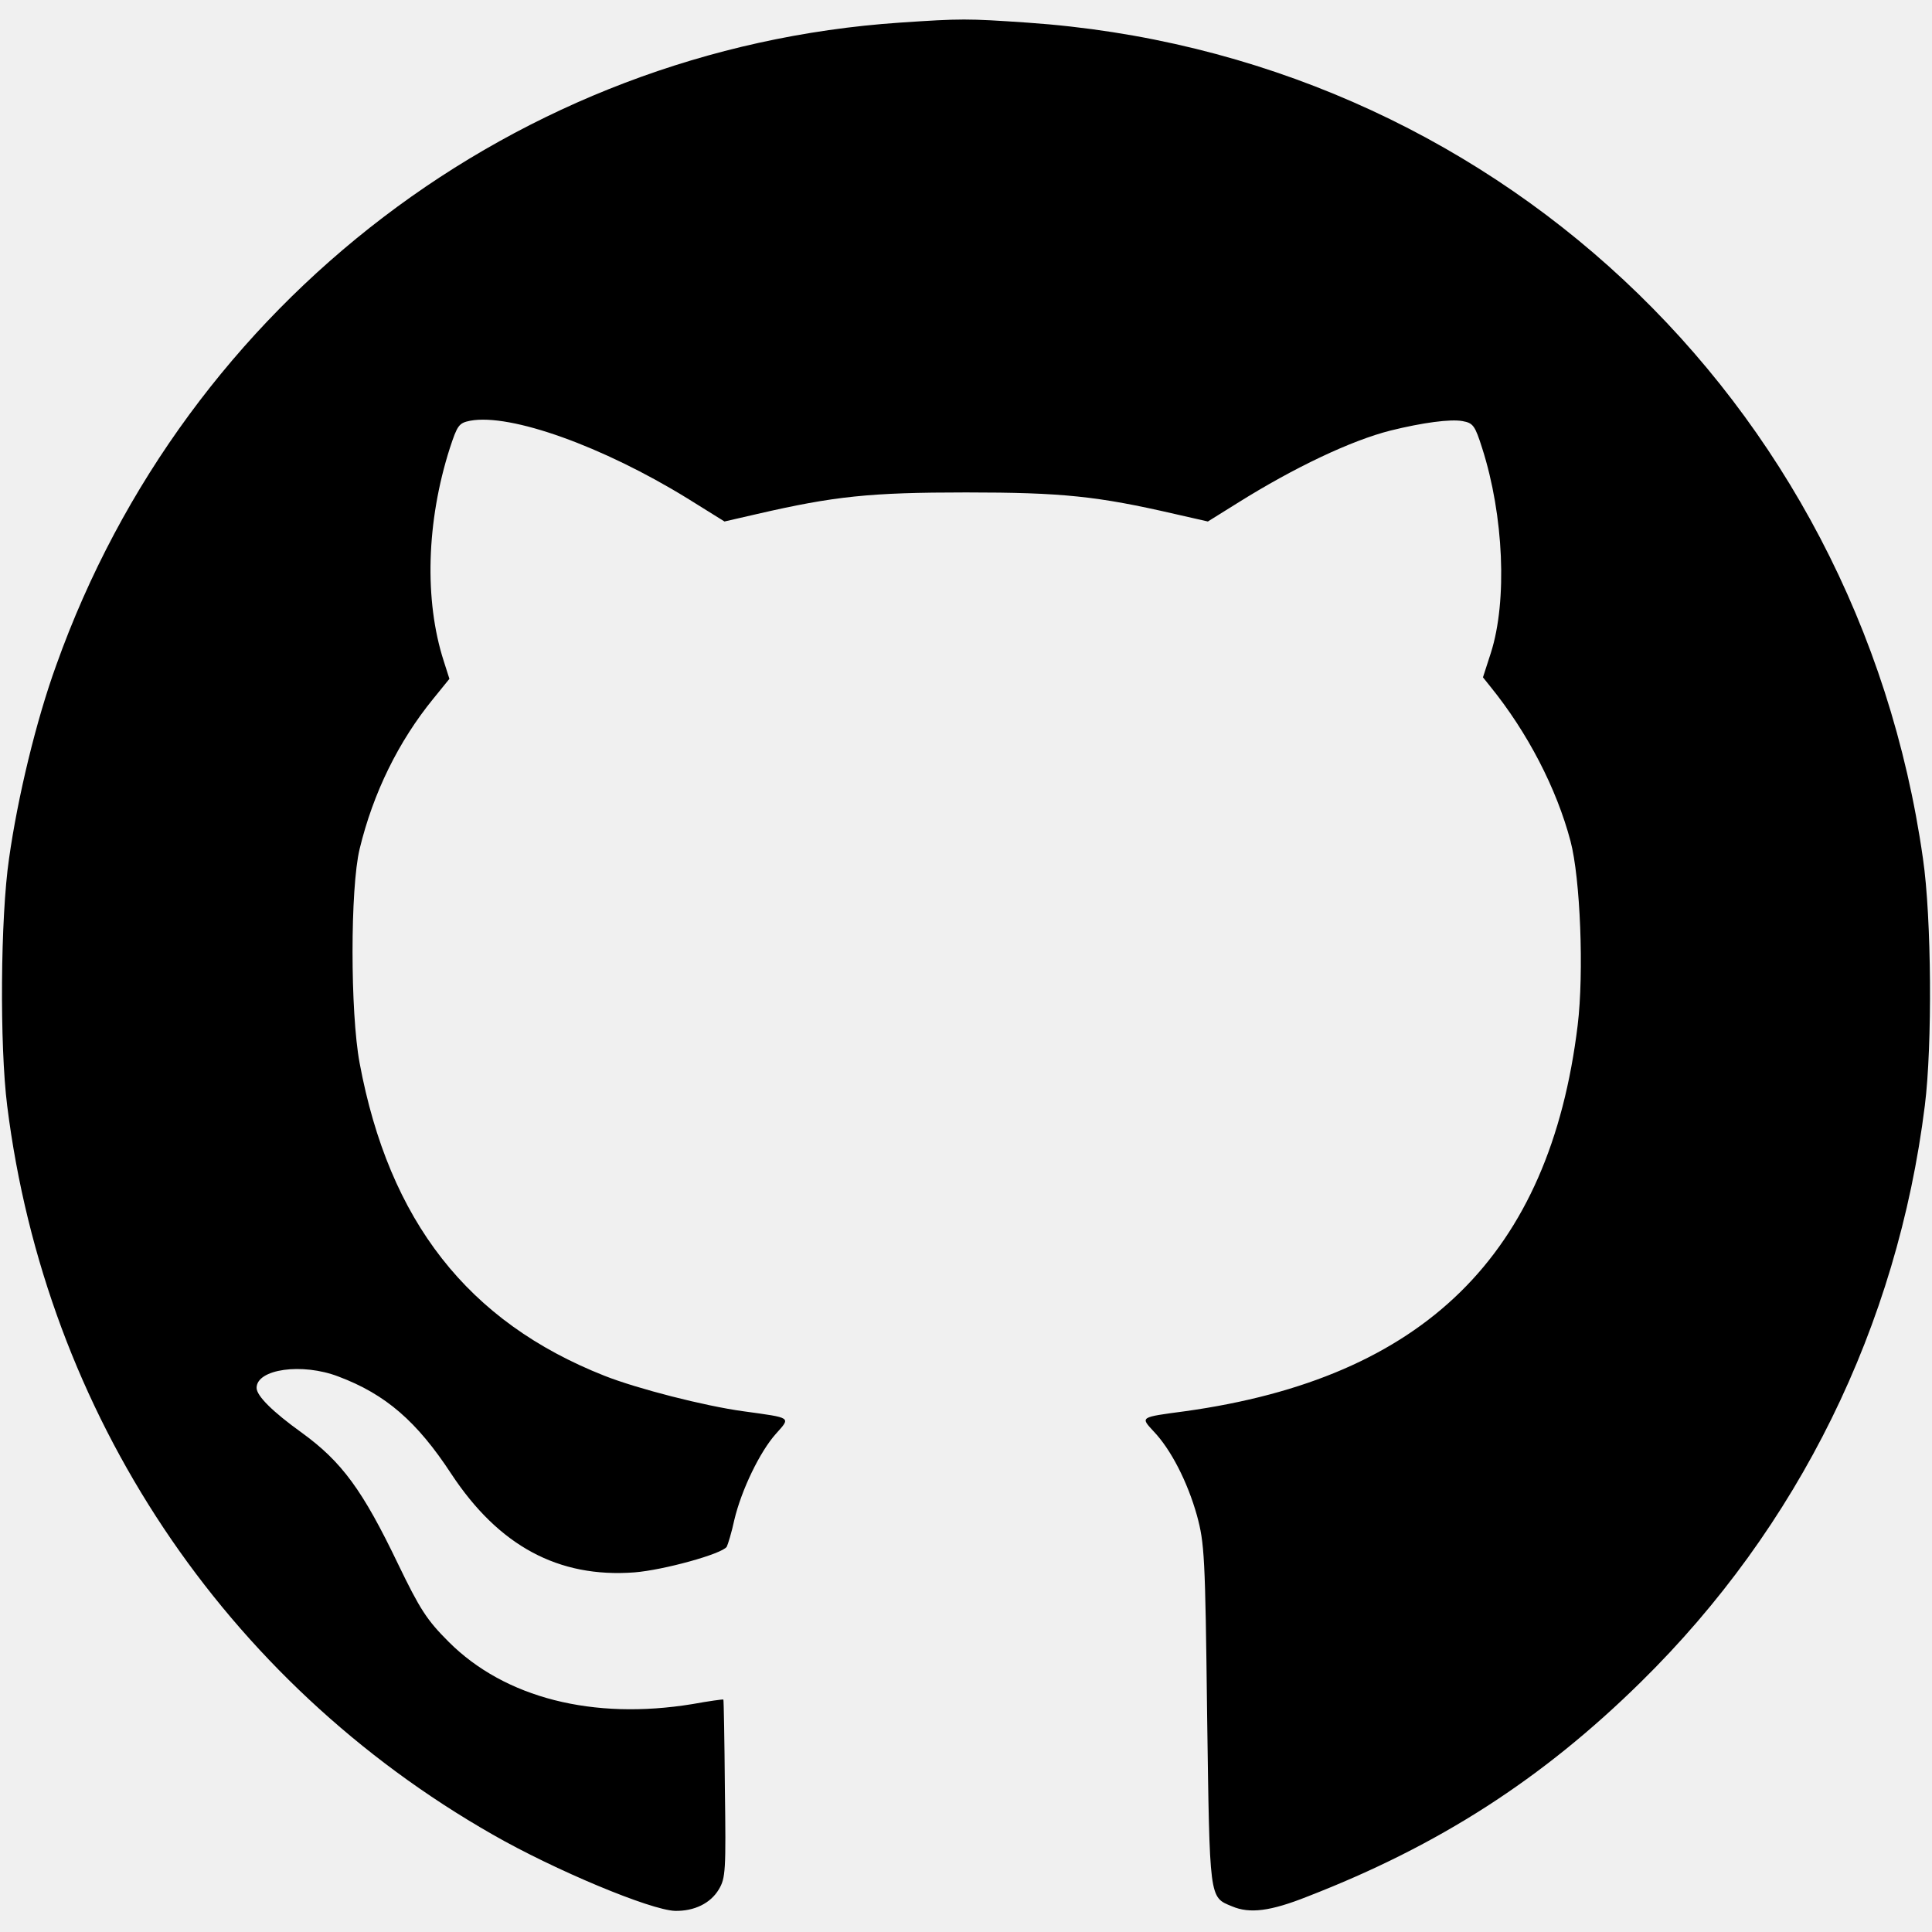
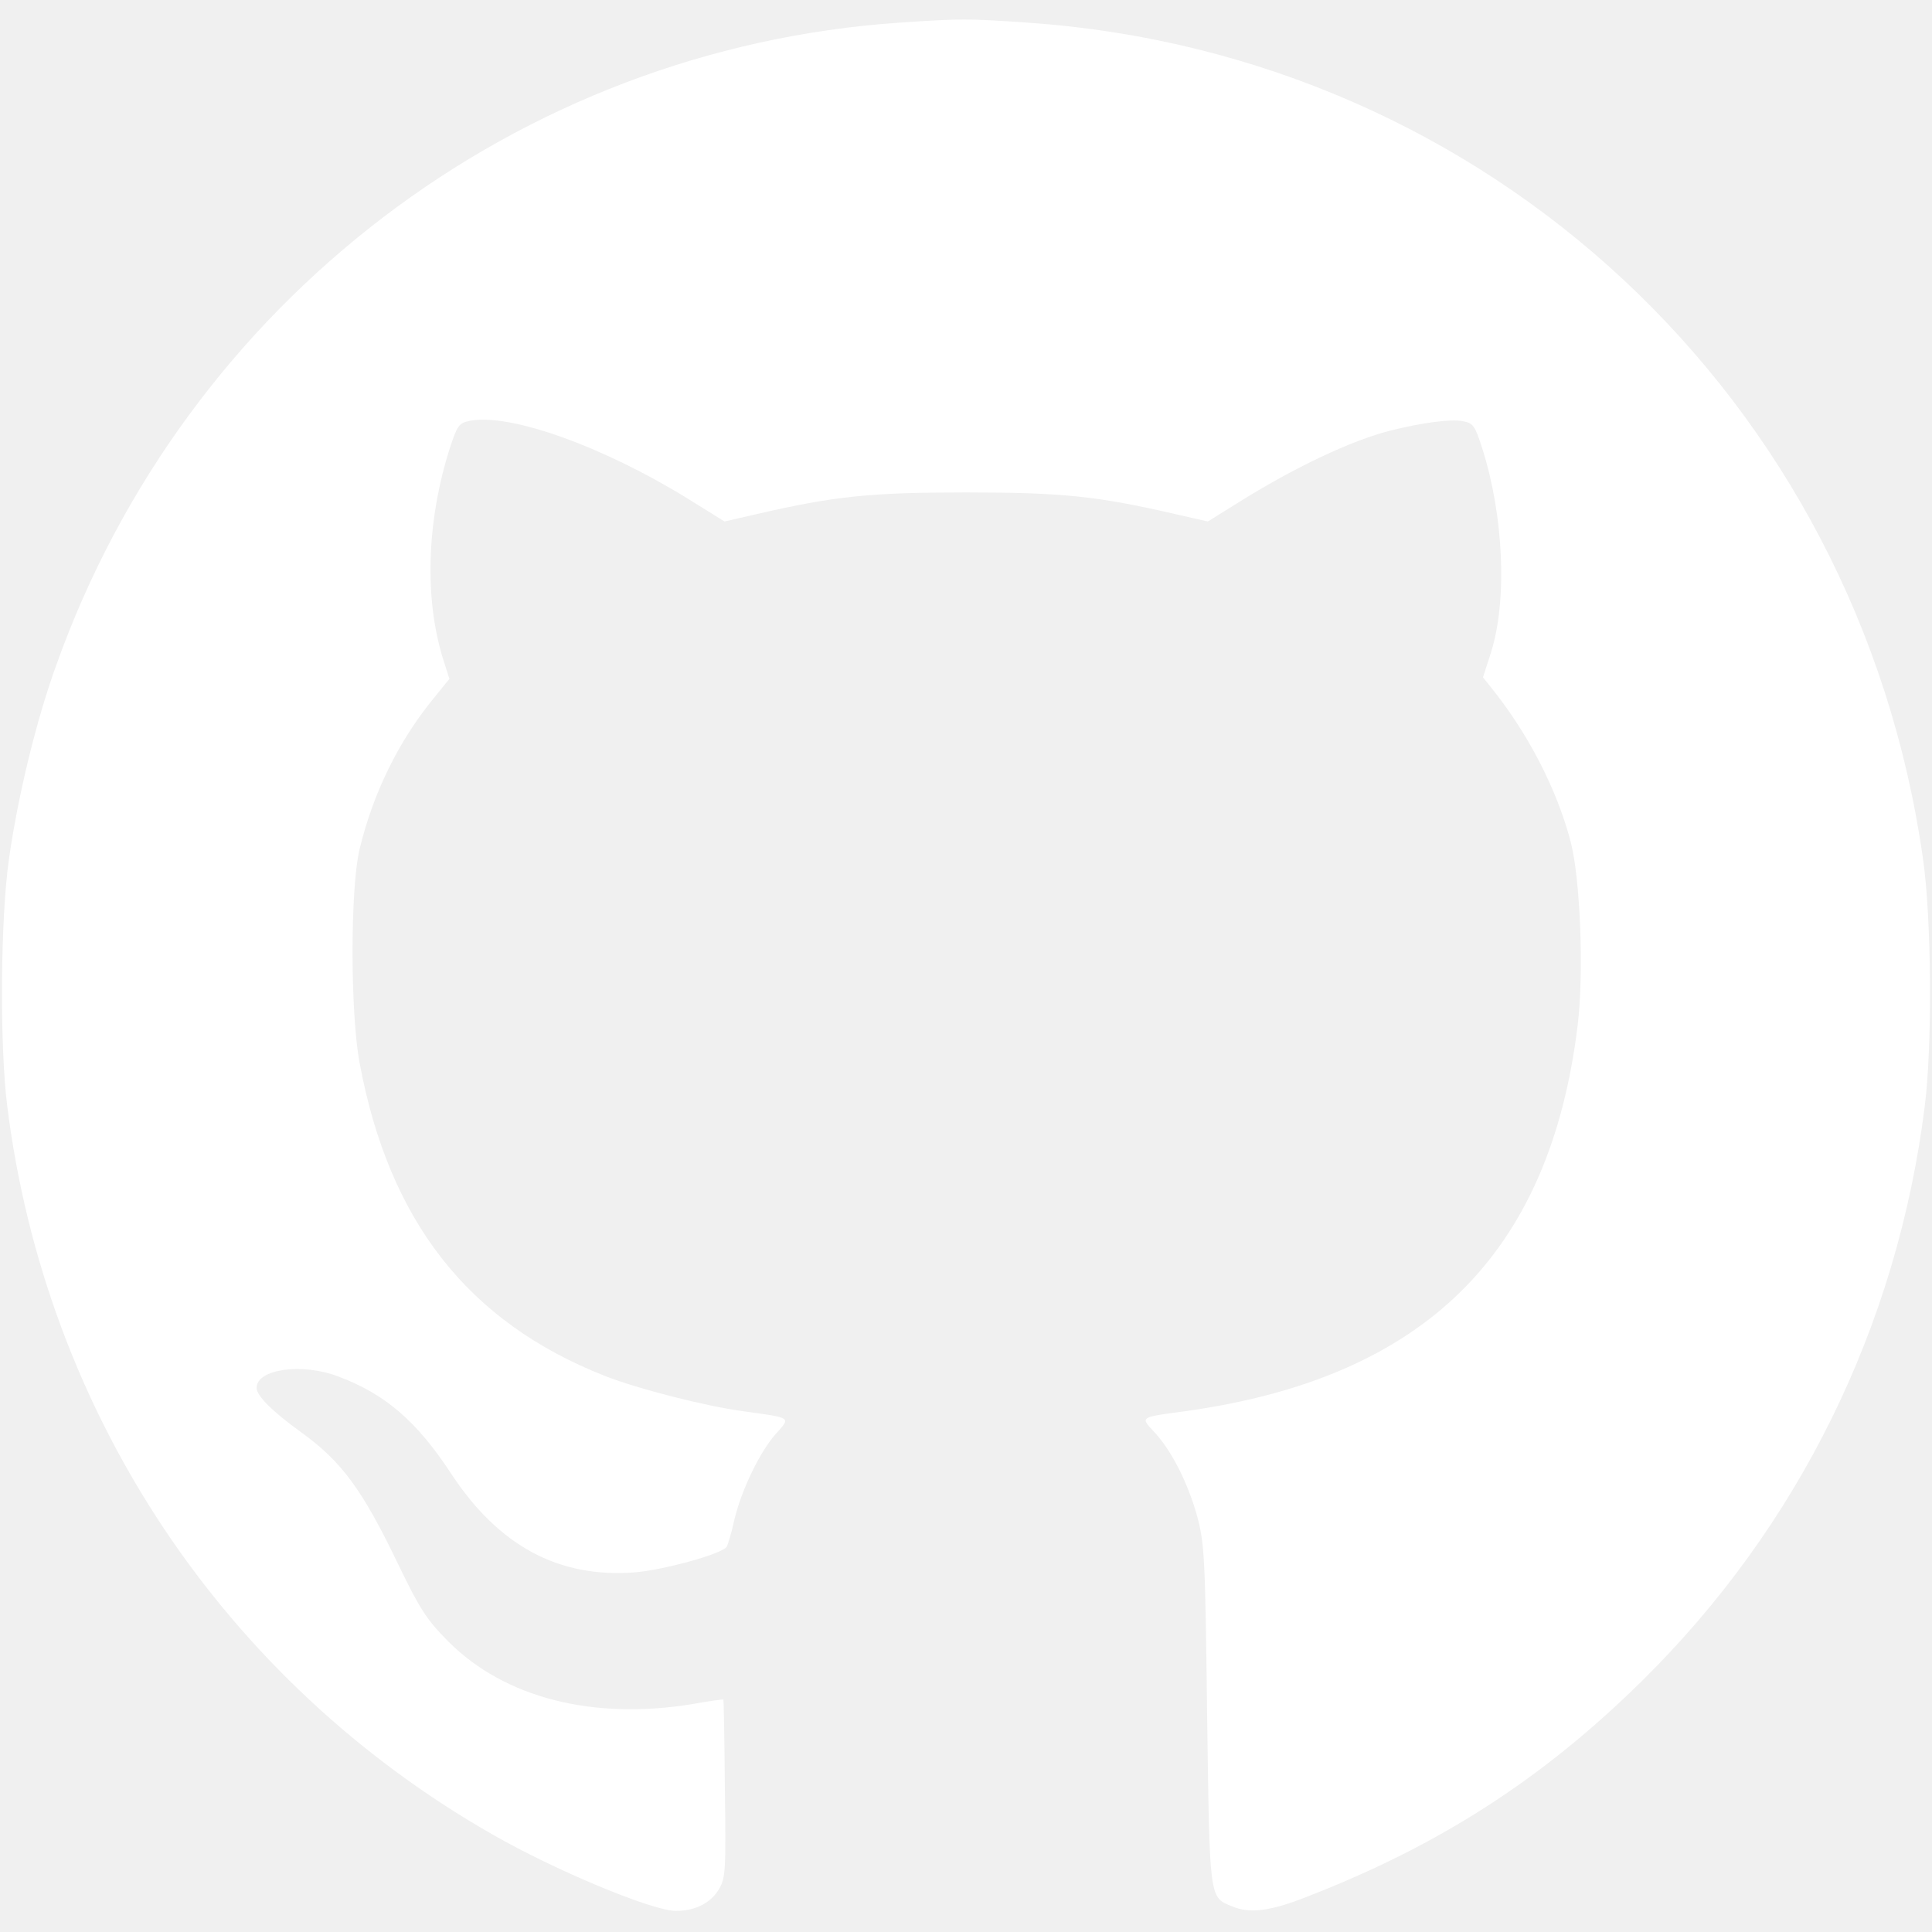
<svg xmlns="http://www.w3.org/2000/svg" version="1.0" width="512pt" height="512pt" viewBox="0 0 512 512" preserveAspectRatio="xMidYMid meet">
-   <g transform="translate(0,512) scale(0.1,-0.1)" fill="#000000" stroke="none">
+   <g transform="translate(0,512) scale(0.1,-0.1)" fill="#FFFFFF" stroke="none">
    <path d="M2384 5060 c-1012 -69 -1891 -738 -2235 -1703 -53 -146 -102 -349 -125 -512 -23 -157 -25 -496 -5 -655 102 -816 575 -1526 1287 -1932 164 -94 418 -200 483 -202 51 -1 94 20 116 57 18 30 19 50 16 267 -1 129 -3 236 -4 236 -1 1 -38 -4 -82 -12 -263 -43 -497 16 -646 165 -58 58 -76 86 -134 206 -94 196 -149 271 -255 348 -78 56 -120 98 -120 119 0 50 121 67 217 30 125 -47 208 -119 299 -258 126 -191 284 -276 485 -261 77 6 233 49 245 68 3 6 13 38 20 71 19 80 68 181 110 228 40 45 44 42 -86 60 -103 14 -282 60 -368 94 -362 143 -571 410 -649 829 -25 134 -25 463 0 567 36 149 103 285 195 398 l43 53 -15 47 c-52 161 -46 370 16 564 20 61 24 67 54 73 107 20 352 -68 576 -206 l98 -61 87 20 c204 47 298 57 553 57 256 0 349 -10 553 -57 l88 -20 77 48 c153 96 304 167 407 193 85 21 159 31 191 25 28 -5 33 -12 52 -72 57 -178 67 -404 23 -542 l-21 -65 20 -25 c98 -121 175 -269 212 -409 26 -98 36 -348 19 -488 -74 -608 -407 -935 -1041 -1023 -120 -16 -118 -15 -83 -53 46 -48 90 -134 115 -223 20 -74 22 -106 27 -529 7 -492 5 -482 66 -507 47 -20 102 -13 200 26 348 135 622 311 884 569 417 410 679 942 752 1527 20 159 18 498 -5 655 -173 1219 -1151 2131 -2373 2215 -161 11 -175 11 -339 0z" />
  </g>
</svg>
